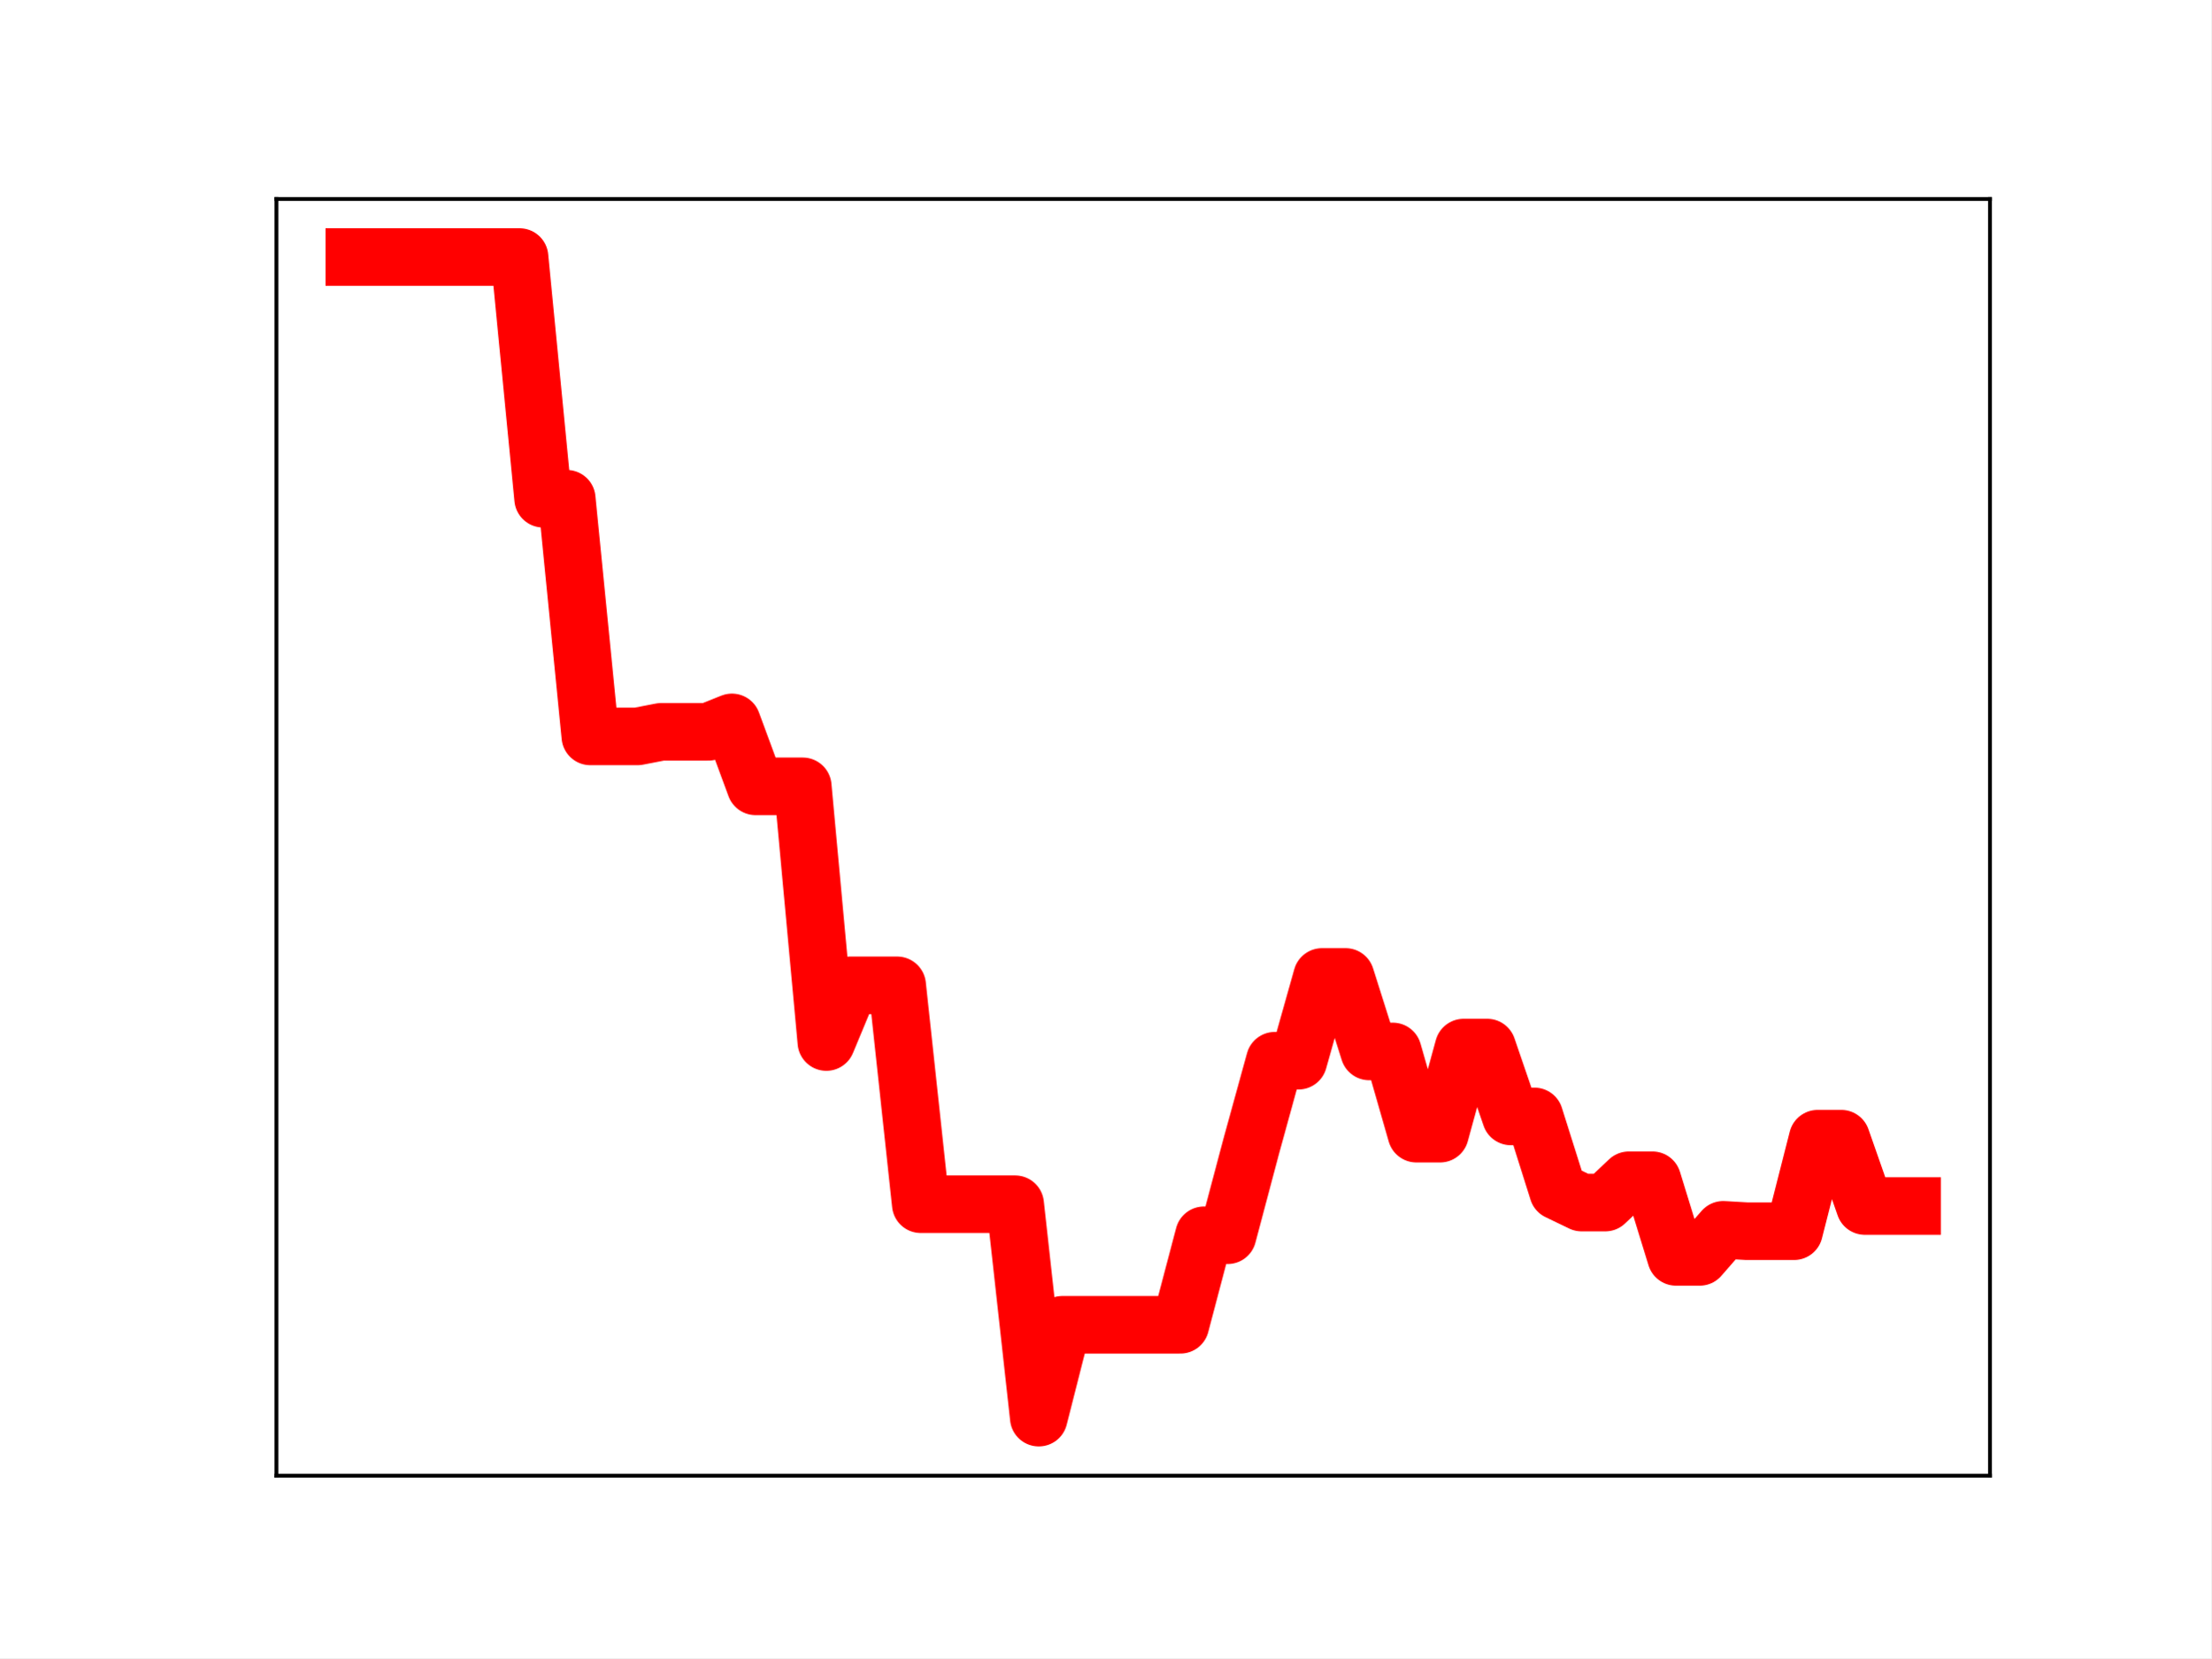
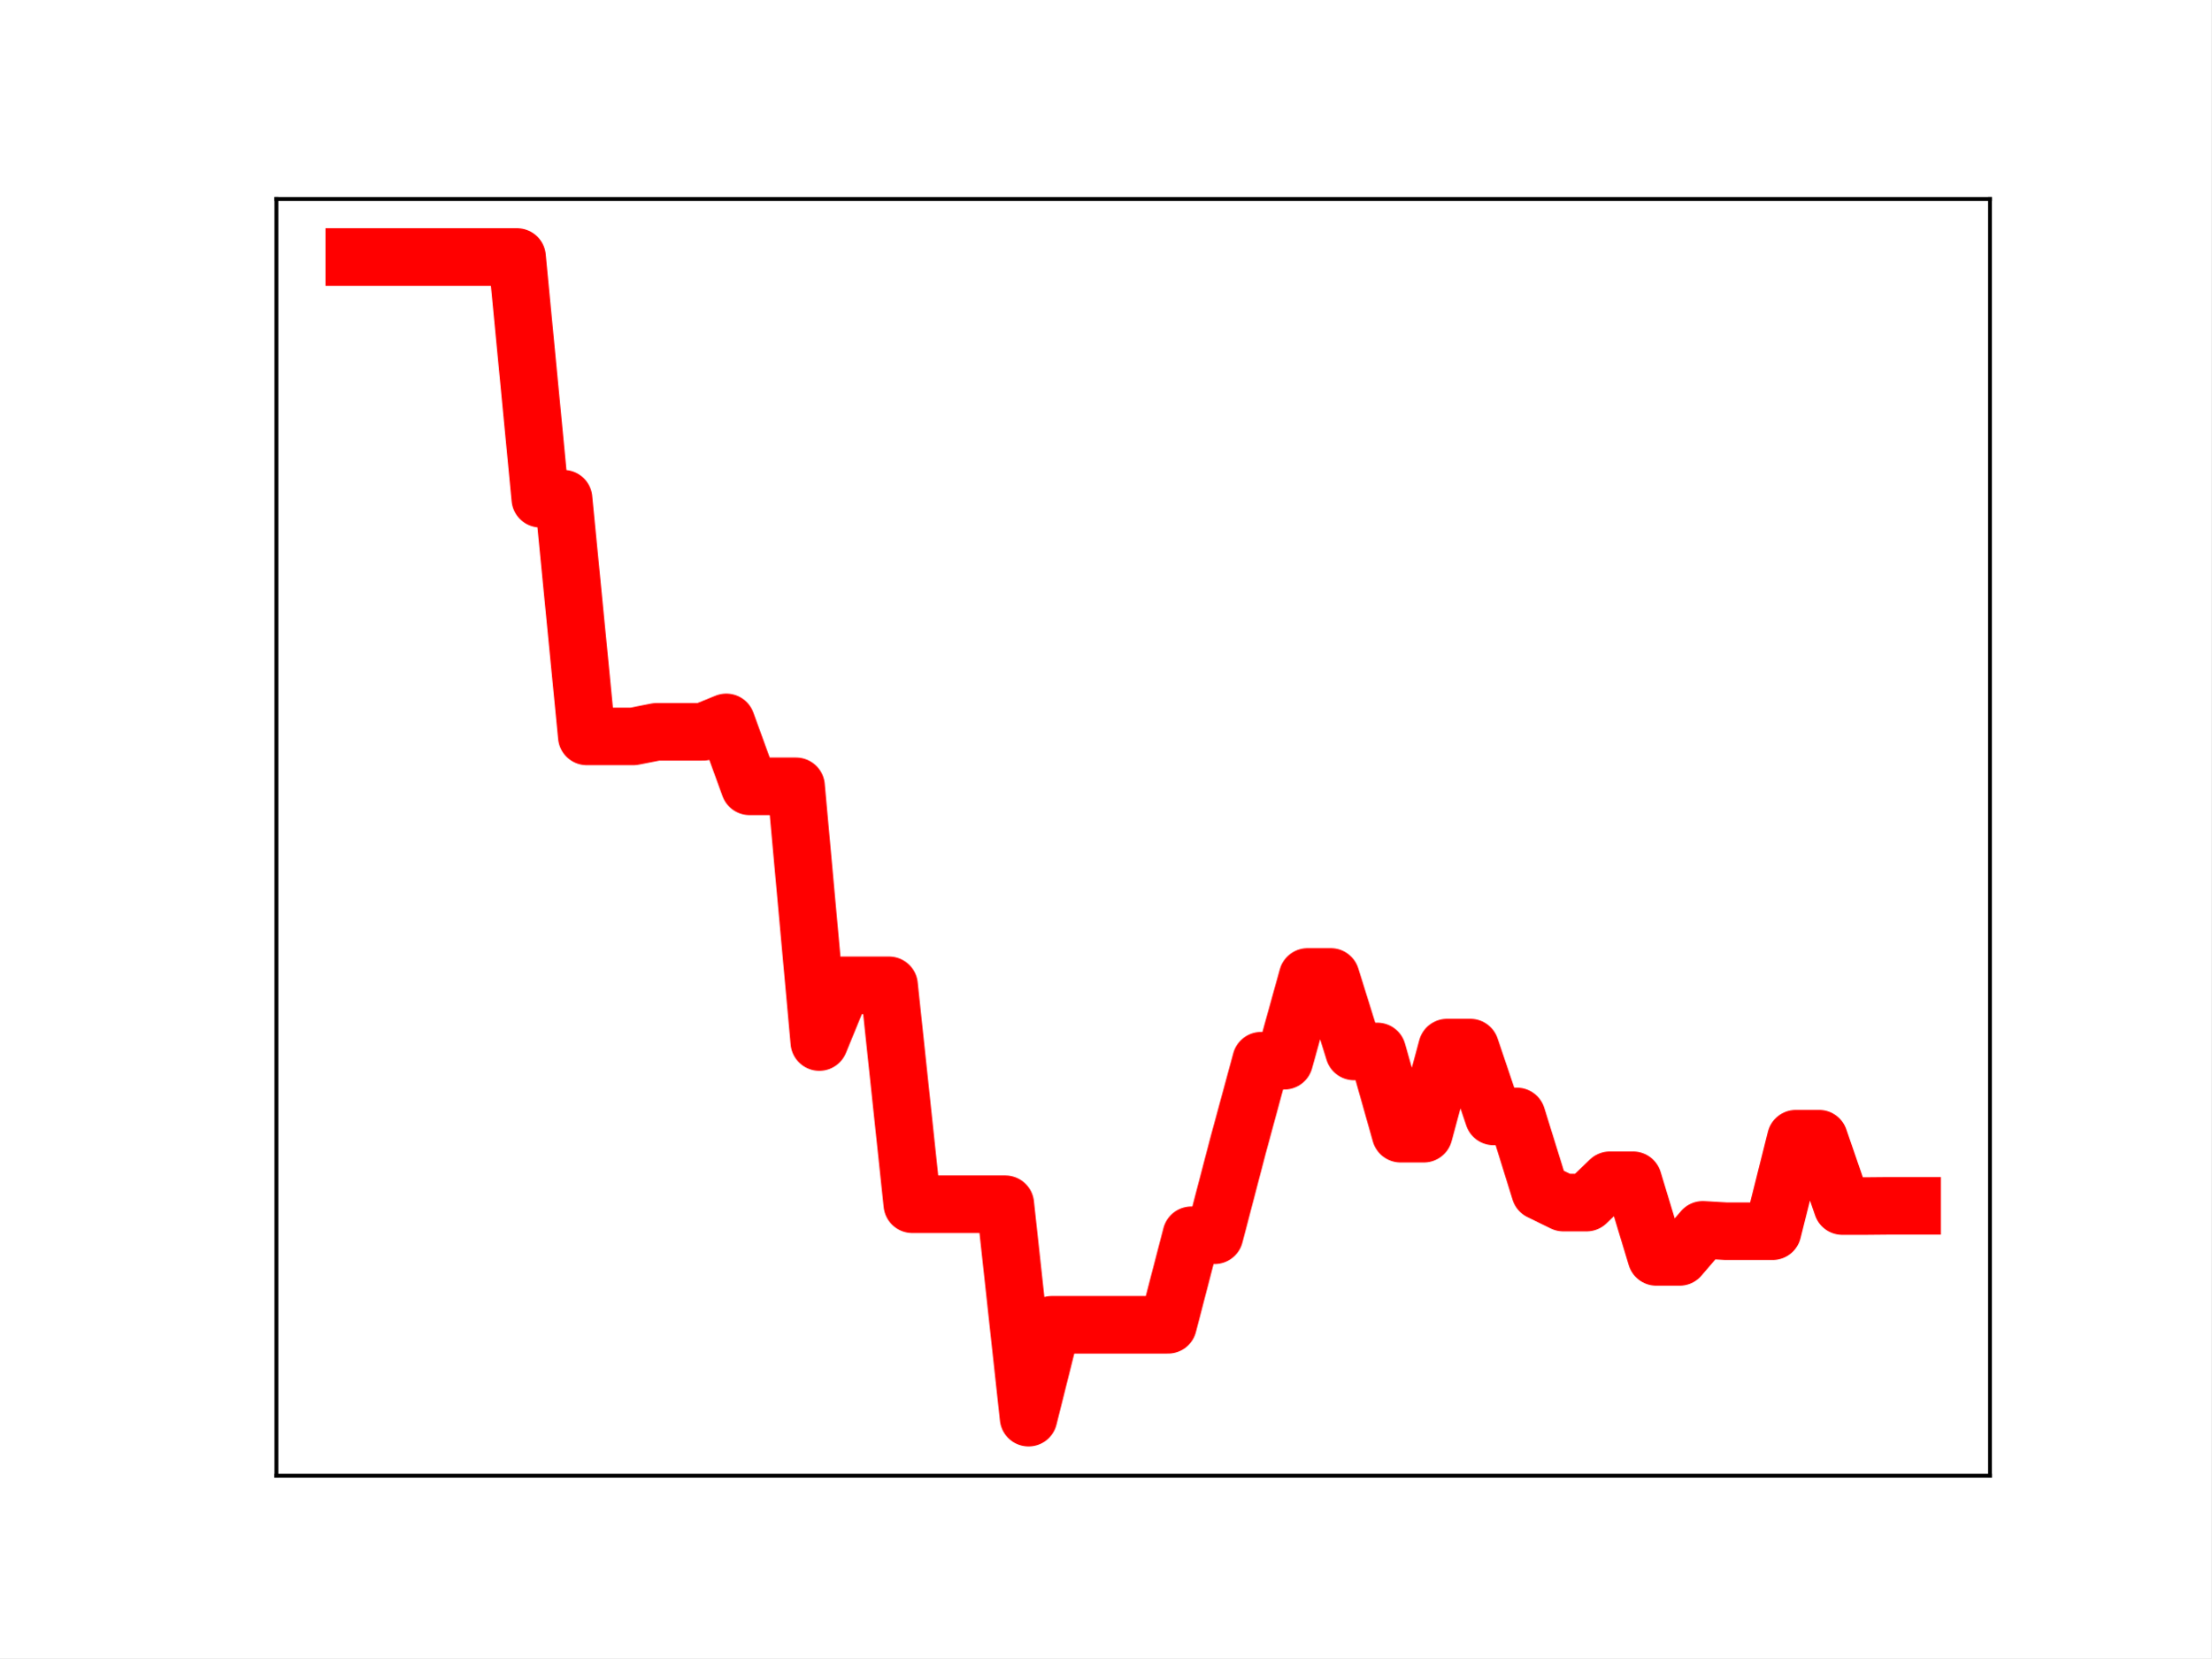
<svg xmlns="http://www.w3.org/2000/svg" xmlns:xlink="http://www.w3.org/1999/xlink" height="345.6pt" version="1.1" viewBox="0 0 460.8 345.6" width="460.8pt">
  <defs>
    <style type="text/css">
*{stroke-linecap:butt;stroke-linejoin:round;}
  </style>
  </defs>
  <g id="figure_1">
    <g id="patch_1">
      <path d="M 0 345.6  L 460.8 345.6  L 460.8 0  L 0 0  z " style="fill:#ffffff;" />
    </g>
    <g id="axes_1">
      <g id="patch_2">
        <path d="M 57.6 307.584  L 414.72 307.584  L 414.72 41.472  L 57.6 41.472  z " style="fill:#ffffff;" />
      </g>
      <g id="line2d_1">
-         <path clip-path="url(#p8fba8b07dd)" d="M 73.833 53.568  L 78.752 53.568  L 83.671 53.568  L 88.59 53.568  L 93.509 53.568  L 98.428 53.568  L 103.347 53.568  L 108.266 53.568  L 113.185 103.943  L 118.104 103.943  L 123.023 153.488  L 127.942 153.488  L 132.861 153.488  L 137.78 152.538  L 142.699 152.538  L 147.618 152.538  L 152.537 150.568  L 157.456 163.894  L 162.375 163.894  L 167.294 163.894  L 172.213 217.193  L 177.132 205.374  L 182.051 205.374  L 186.97 205.374  L 191.889 251.003  L 196.808 251.003  L 201.727 251.003  L 206.646 251.003  L 211.565 251.003  L 216.484 295.488  L 221.403 276.13  L 226.322 276.13  L 231.241 276.13  L 236.16 276.13  L 241.079 276.13  L 245.998 276.13  L 250.917 257.471  L 255.836 257.471  L 260.755 238.944  L 265.674 221.09  L 270.593 221.09  L 275.512 203.629  L 280.431 203.629  L 285.35 219.157  L 290.269 219.157  L 295.188 236.295  L 300.107 236.295  L 305.026 218.35  L 309.945 218.35  L 314.864 232.7  L 319.783 232.7  L 324.702 248.291  L 329.621 250.658  L 334.54 250.658  L 339.459 246.003  L 344.378 246.003  L 349.297 261.981  L 354.216 261.981  L 359.135 256.34  L 364.054 256.625  L 368.973 256.625  L 373.892 256.625  L 378.811 237.341  L 383.73 237.341  L 388.649 251.383  L 393.568 251.383  L 398.487 251.383  " style="fill:none;stroke:#ff0000;stroke-linecap:square;stroke-width:12;" />
+         <path clip-path="url(#p144acbe63d)" d="M 73.833 53.568  L 78.678 53.568  L 83.524 53.568  L 88.369 53.568  L 93.215 53.568  L 98.061 53.568  L 102.906 53.568  L 107.752 53.568  L 112.597 103.943  L 117.443 103.943  L 122.289 153.488  L 127.134 153.488  L 131.98 153.488  L 136.825 152.538  L 141.671 152.538  L 146.517 152.538  L 151.362 150.568  L 156.208 163.894  L 161.053 163.894  L 165.899 163.894  L 170.745 217.193  L 175.59 205.374  L 180.436 205.374  L 185.281 205.374  L 190.127 251.003  L 194.972 251.003  L 199.818 251.003  L 204.664 251.003  L 209.509 251.003  L 214.355 295.488  L 219.2 276.13  L 224.046 276.13  L 228.892 276.13  L 233.737 276.13  L 238.583 276.13  L 243.428 276.13  L 248.274 257.471  L 253.12 257.471  L 257.965 238.944  L 262.811 221.09  L 267.656 221.09  L 272.502 203.629  L 277.348 203.629  L 282.193 219.157  L 287.039 219.157  L 291.884 236.295  L 296.73 236.295  L 301.575 218.35  L 306.421 218.35  L 311.267 232.7  L 316.112 232.7  L 320.958 248.291  L 325.803 250.658  L 330.649 250.658  L 335.495 246.003  L 340.34 246.003  L 345.186 261.981  L 350.031 261.981  L 354.877 256.34  L 359.723 256.625  L 364.568 256.625  L 369.414 256.625  L 374.259 237.341  L 379.105 237.341  L 383.951 251.383  L 388.796 251.383  L 393.642 251.336  L 398.487 251.336  " style="fill:none;stroke:#ff0000;stroke-linecap:square;stroke-width:12;" />
        <defs>
-           <path d="M 0 3  C 0.796 3 1.559 2.684 2.121 2.121  C 2.684 1.559 3 0.796 3 0  C 3 -0.796 2.684 -1.559 2.121 -2.121  C 1.559 -2.684 0.796 -3 0 -3  C -0.796 -3 -1.559 -2.684 -2.121 -2.121  C -2.684 -1.559 -3 -0.796 -3 0  C -3 0.796 -2.684 1.559 -2.121 2.121  C -1.559 2.684 -0.796 3 0 3  z " id="m7b60acf78d" style="stroke:#ff0000;" />
+           <path d="M 0 3  C 0.796 3 1.559 2.684 2.121 2.121  C 2.684 1.559 3 0.796 3 0  C 3 -0.796 2.684 -1.559 2.121 -2.121  C 1.559 -2.684 0.796 -3 0 -3  C -0.796 -3 -1.559 -2.684 -2.121 -2.121  C -2.684 -1.559 -3 -0.796 -3 0  C -3 0.796 -2.684 1.559 -2.121 2.121  C -1.559 2.684 -0.796 3 0 3  z " id="m3f9a5b3efc" style="stroke:#ff0000;" />
        </defs>
-         <g clip-path="url(#p8fba8b07dd)">
-           <use style="fill:#ff0000;stroke:#ff0000;" x="73.833" xlink:href="#m7b60acf78d" y="53.568" />
-           <use style="fill:#ff0000;stroke:#ff0000;" x="78.752" xlink:href="#m7b60acf78d" y="53.568" />
-           <use style="fill:#ff0000;stroke:#ff0000;" x="83.671" xlink:href="#m7b60acf78d" y="53.568" />
-           <use style="fill:#ff0000;stroke:#ff0000;" x="88.59" xlink:href="#m7b60acf78d" y="53.568" />
-           <use style="fill:#ff0000;stroke:#ff0000;" x="93.509" xlink:href="#m7b60acf78d" y="53.568" />
-           <use style="fill:#ff0000;stroke:#ff0000;" x="98.428" xlink:href="#m7b60acf78d" y="53.568" />
-           <use style="fill:#ff0000;stroke:#ff0000;" x="103.347" xlink:href="#m7b60acf78d" y="53.568" />
-           <use style="fill:#ff0000;stroke:#ff0000;" x="108.266" xlink:href="#m7b60acf78d" y="53.568" />
-           <use style="fill:#ff0000;stroke:#ff0000;" x="113.185" xlink:href="#m7b60acf78d" y="103.943" />
-           <use style="fill:#ff0000;stroke:#ff0000;" x="118.104" xlink:href="#m7b60acf78d" y="103.943" />
-           <use style="fill:#ff0000;stroke:#ff0000;" x="123.023" xlink:href="#m7b60acf78d" y="153.488" />
-           <use style="fill:#ff0000;stroke:#ff0000;" x="127.942" xlink:href="#m7b60acf78d" y="153.488" />
-           <use style="fill:#ff0000;stroke:#ff0000;" x="132.861" xlink:href="#m7b60acf78d" y="153.488" />
-           <use style="fill:#ff0000;stroke:#ff0000;" x="137.78" xlink:href="#m7b60acf78d" y="152.538" />
-           <use style="fill:#ff0000;stroke:#ff0000;" x="142.699" xlink:href="#m7b60acf78d" y="152.538" />
-           <use style="fill:#ff0000;stroke:#ff0000;" x="147.618" xlink:href="#m7b60acf78d" y="152.538" />
-           <use style="fill:#ff0000;stroke:#ff0000;" x="152.537" xlink:href="#m7b60acf78d" y="150.568" />
-           <use style="fill:#ff0000;stroke:#ff0000;" x="157.456" xlink:href="#m7b60acf78d" y="163.894" />
-           <use style="fill:#ff0000;stroke:#ff0000;" x="162.375" xlink:href="#m7b60acf78d" y="163.894" />
-           <use style="fill:#ff0000;stroke:#ff0000;" x="167.294" xlink:href="#m7b60acf78d" y="163.894" />
-           <use style="fill:#ff0000;stroke:#ff0000;" x="172.213" xlink:href="#m7b60acf78d" y="217.193" />
-           <use style="fill:#ff0000;stroke:#ff0000;" x="177.132" xlink:href="#m7b60acf78d" y="205.374" />
-           <use style="fill:#ff0000;stroke:#ff0000;" x="182.051" xlink:href="#m7b60acf78d" y="205.374" />
-           <use style="fill:#ff0000;stroke:#ff0000;" x="186.97" xlink:href="#m7b60acf78d" y="205.374" />
-           <use style="fill:#ff0000;stroke:#ff0000;" x="191.889" xlink:href="#m7b60acf78d" y="251.003" />
-           <use style="fill:#ff0000;stroke:#ff0000;" x="196.808" xlink:href="#m7b60acf78d" y="251.003" />
-           <use style="fill:#ff0000;stroke:#ff0000;" x="201.727" xlink:href="#m7b60acf78d" y="251.003" />
-           <use style="fill:#ff0000;stroke:#ff0000;" x="206.646" xlink:href="#m7b60acf78d" y="251.003" />
-           <use style="fill:#ff0000;stroke:#ff0000;" x="211.565" xlink:href="#m7b60acf78d" y="251.003" />
-           <use style="fill:#ff0000;stroke:#ff0000;" x="216.484" xlink:href="#m7b60acf78d" y="295.488" />
-           <use style="fill:#ff0000;stroke:#ff0000;" x="221.403" xlink:href="#m7b60acf78d" y="276.13" />
-           <use style="fill:#ff0000;stroke:#ff0000;" x="226.322" xlink:href="#m7b60acf78d" y="276.13" />
-           <use style="fill:#ff0000;stroke:#ff0000;" x="231.241" xlink:href="#m7b60acf78d" y="276.13" />
-           <use style="fill:#ff0000;stroke:#ff0000;" x="236.16" xlink:href="#m7b60acf78d" y="276.13" />
-           <use style="fill:#ff0000;stroke:#ff0000;" x="241.079" xlink:href="#m7b60acf78d" y="276.13" />
-           <use style="fill:#ff0000;stroke:#ff0000;" x="245.998" xlink:href="#m7b60acf78d" y="276.13" />
-           <use style="fill:#ff0000;stroke:#ff0000;" x="250.917" xlink:href="#m7b60acf78d" y="257.471" />
-           <use style="fill:#ff0000;stroke:#ff0000;" x="255.836" xlink:href="#m7b60acf78d" y="257.471" />
-           <use style="fill:#ff0000;stroke:#ff0000;" x="260.755" xlink:href="#m7b60acf78d" y="238.944" />
-           <use style="fill:#ff0000;stroke:#ff0000;" x="265.674" xlink:href="#m7b60acf78d" y="221.09" />
-           <use style="fill:#ff0000;stroke:#ff0000;" x="270.593" xlink:href="#m7b60acf78d" y="221.09" />
-           <use style="fill:#ff0000;stroke:#ff0000;" x="275.512" xlink:href="#m7b60acf78d" y="203.629" />
-           <use style="fill:#ff0000;stroke:#ff0000;" x="280.431" xlink:href="#m7b60acf78d" y="203.629" />
-           <use style="fill:#ff0000;stroke:#ff0000;" x="285.35" xlink:href="#m7b60acf78d" y="219.157" />
-           <use style="fill:#ff0000;stroke:#ff0000;" x="290.269" xlink:href="#m7b60acf78d" y="219.157" />
-           <use style="fill:#ff0000;stroke:#ff0000;" x="295.188" xlink:href="#m7b60acf78d" y="236.295" />
-           <use style="fill:#ff0000;stroke:#ff0000;" x="300.107" xlink:href="#m7b60acf78d" y="236.295" />
-           <use style="fill:#ff0000;stroke:#ff0000;" x="305.026" xlink:href="#m7b60acf78d" y="218.35" />
-           <use style="fill:#ff0000;stroke:#ff0000;" x="309.945" xlink:href="#m7b60acf78d" y="218.35" />
-           <use style="fill:#ff0000;stroke:#ff0000;" x="314.864" xlink:href="#m7b60acf78d" y="232.7" />
-           <use style="fill:#ff0000;stroke:#ff0000;" x="319.783" xlink:href="#m7b60acf78d" y="232.7" />
-           <use style="fill:#ff0000;stroke:#ff0000;" x="324.702" xlink:href="#m7b60acf78d" y="248.291" />
-           <use style="fill:#ff0000;stroke:#ff0000;" x="329.621" xlink:href="#m7b60acf78d" y="250.658" />
-           <use style="fill:#ff0000;stroke:#ff0000;" x="334.54" xlink:href="#m7b60acf78d" y="250.658" />
-           <use style="fill:#ff0000;stroke:#ff0000;" x="339.459" xlink:href="#m7b60acf78d" y="246.003" />
-           <use style="fill:#ff0000;stroke:#ff0000;" x="344.378" xlink:href="#m7b60acf78d" y="246.003" />
-           <use style="fill:#ff0000;stroke:#ff0000;" x="349.297" xlink:href="#m7b60acf78d" y="261.981" />
-           <use style="fill:#ff0000;stroke:#ff0000;" x="354.216" xlink:href="#m7b60acf78d" y="261.981" />
-           <use style="fill:#ff0000;stroke:#ff0000;" x="359.135" xlink:href="#m7b60acf78d" y="256.34" />
-           <use style="fill:#ff0000;stroke:#ff0000;" x="364.054" xlink:href="#m7b60acf78d" y="256.625" />
-           <use style="fill:#ff0000;stroke:#ff0000;" x="368.973" xlink:href="#m7b60acf78d" y="256.625" />
-           <use style="fill:#ff0000;stroke:#ff0000;" x="373.892" xlink:href="#m7b60acf78d" y="256.625" />
-           <use style="fill:#ff0000;stroke:#ff0000;" x="378.811" xlink:href="#m7b60acf78d" y="237.341" />
-           <use style="fill:#ff0000;stroke:#ff0000;" x="383.73" xlink:href="#m7b60acf78d" y="237.341" />
-           <use style="fill:#ff0000;stroke:#ff0000;" x="388.649" xlink:href="#m7b60acf78d" y="251.383" />
-           <use style="fill:#ff0000;stroke:#ff0000;" x="393.568" xlink:href="#m7b60acf78d" y="251.383" />
-           <use style="fill:#ff0000;stroke:#ff0000;" x="398.487" xlink:href="#m7b60acf78d" y="251.383" />
+         <g clip-path="url(#p144acbe63d)">
+           <use style="fill:#ff0000;stroke:#ff0000;" x="73.833" xlink:href="#m3f9a5b3efc" y="53.568" />
+           <use style="fill:#ff0000;stroke:#ff0000;" x="78.678" xlink:href="#m3f9a5b3efc" y="53.568" />
+           <use style="fill:#ff0000;stroke:#ff0000;" x="83.524" xlink:href="#m3f9a5b3efc" y="53.568" />
+           <use style="fill:#ff0000;stroke:#ff0000;" x="88.369" xlink:href="#m3f9a5b3efc" y="53.568" />
+           <use style="fill:#ff0000;stroke:#ff0000;" x="93.215" xlink:href="#m3f9a5b3efc" y="53.568" />
+           <use style="fill:#ff0000;stroke:#ff0000;" x="98.061" xlink:href="#m3f9a5b3efc" y="53.568" />
+           <use style="fill:#ff0000;stroke:#ff0000;" x="102.906" xlink:href="#m3f9a5b3efc" y="53.568" />
+           <use style="fill:#ff0000;stroke:#ff0000;" x="107.752" xlink:href="#m3f9a5b3efc" y="53.568" />
+           <use style="fill:#ff0000;stroke:#ff0000;" x="112.597" xlink:href="#m3f9a5b3efc" y="103.943" />
+           <use style="fill:#ff0000;stroke:#ff0000;" x="117.443" xlink:href="#m3f9a5b3efc" y="103.943" />
+           <use style="fill:#ff0000;stroke:#ff0000;" x="122.289" xlink:href="#m3f9a5b3efc" y="153.488" />
+           <use style="fill:#ff0000;stroke:#ff0000;" x="127.134" xlink:href="#m3f9a5b3efc" y="153.488" />
+           <use style="fill:#ff0000;stroke:#ff0000;" x="131.98" xlink:href="#m3f9a5b3efc" y="153.488" />
+           <use style="fill:#ff0000;stroke:#ff0000;" x="136.825" xlink:href="#m3f9a5b3efc" y="152.538" />
+           <use style="fill:#ff0000;stroke:#ff0000;" x="141.671" xlink:href="#m3f9a5b3efc" y="152.538" />
+           <use style="fill:#ff0000;stroke:#ff0000;" x="146.517" xlink:href="#m3f9a5b3efc" y="152.538" />
+           <use style="fill:#ff0000;stroke:#ff0000;" x="151.362" xlink:href="#m3f9a5b3efc" y="150.568" />
+           <use style="fill:#ff0000;stroke:#ff0000;" x="156.208" xlink:href="#m3f9a5b3efc" y="163.894" />
+           <use style="fill:#ff0000;stroke:#ff0000;" x="161.053" xlink:href="#m3f9a5b3efc" y="163.894" />
+           <use style="fill:#ff0000;stroke:#ff0000;" x="165.899" xlink:href="#m3f9a5b3efc" y="163.894" />
+           <use style="fill:#ff0000;stroke:#ff0000;" x="170.745" xlink:href="#m3f9a5b3efc" y="217.193" />
+           <use style="fill:#ff0000;stroke:#ff0000;" x="175.59" xlink:href="#m3f9a5b3efc" y="205.374" />
+           <use style="fill:#ff0000;stroke:#ff0000;" x="180.436" xlink:href="#m3f9a5b3efc" y="205.374" />
+           <use style="fill:#ff0000;stroke:#ff0000;" x="185.281" xlink:href="#m3f9a5b3efc" y="205.374" />
+           <use style="fill:#ff0000;stroke:#ff0000;" x="190.127" xlink:href="#m3f9a5b3efc" y="251.003" />
+           <use style="fill:#ff0000;stroke:#ff0000;" x="194.972" xlink:href="#m3f9a5b3efc" y="251.003" />
+           <use style="fill:#ff0000;stroke:#ff0000;" x="199.818" xlink:href="#m3f9a5b3efc" y="251.003" />
+           <use style="fill:#ff0000;stroke:#ff0000;" x="204.664" xlink:href="#m3f9a5b3efc" y="251.003" />
+           <use style="fill:#ff0000;stroke:#ff0000;" x="209.509" xlink:href="#m3f9a5b3efc" y="251.003" />
+           <use style="fill:#ff0000;stroke:#ff0000;" x="214.355" xlink:href="#m3f9a5b3efc" y="295.488" />
+           <use style="fill:#ff0000;stroke:#ff0000;" x="219.2" xlink:href="#m3f9a5b3efc" y="276.13" />
+           <use style="fill:#ff0000;stroke:#ff0000;" x="224.046" xlink:href="#m3f9a5b3efc" y="276.13" />
+           <use style="fill:#ff0000;stroke:#ff0000;" x="228.892" xlink:href="#m3f9a5b3efc" y="276.13" />
+           <use style="fill:#ff0000;stroke:#ff0000;" x="233.737" xlink:href="#m3f9a5b3efc" y="276.13" />
+           <use style="fill:#ff0000;stroke:#ff0000;" x="238.583" xlink:href="#m3f9a5b3efc" y="276.13" />
+           <use style="fill:#ff0000;stroke:#ff0000;" x="243.428" xlink:href="#m3f9a5b3efc" y="276.13" />
+           <use style="fill:#ff0000;stroke:#ff0000;" x="248.274" xlink:href="#m3f9a5b3efc" y="257.471" />
+           <use style="fill:#ff0000;stroke:#ff0000;" x="253.12" xlink:href="#m3f9a5b3efc" y="257.471" />
+           <use style="fill:#ff0000;stroke:#ff0000;" x="257.965" xlink:href="#m3f9a5b3efc" y="238.944" />
+           <use style="fill:#ff0000;stroke:#ff0000;" x="262.811" xlink:href="#m3f9a5b3efc" y="221.09" />
+           <use style="fill:#ff0000;stroke:#ff0000;" x="267.656" xlink:href="#m3f9a5b3efc" y="221.09" />
+           <use style="fill:#ff0000;stroke:#ff0000;" x="272.502" xlink:href="#m3f9a5b3efc" y="203.629" />
+           <use style="fill:#ff0000;stroke:#ff0000;" x="277.348" xlink:href="#m3f9a5b3efc" y="203.629" />
+           <use style="fill:#ff0000;stroke:#ff0000;" x="282.193" xlink:href="#m3f9a5b3efc" y="219.157" />
+           <use style="fill:#ff0000;stroke:#ff0000;" x="287.039" xlink:href="#m3f9a5b3efc" y="219.157" />
+           <use style="fill:#ff0000;stroke:#ff0000;" x="291.884" xlink:href="#m3f9a5b3efc" y="236.295" />
+           <use style="fill:#ff0000;stroke:#ff0000;" x="296.73" xlink:href="#m3f9a5b3efc" y="236.295" />
+           <use style="fill:#ff0000;stroke:#ff0000;" x="301.575" xlink:href="#m3f9a5b3efc" y="218.35" />
+           <use style="fill:#ff0000;stroke:#ff0000;" x="306.421" xlink:href="#m3f9a5b3efc" y="218.35" />
+           <use style="fill:#ff0000;stroke:#ff0000;" x="311.267" xlink:href="#m3f9a5b3efc" y="232.7" />
+           <use style="fill:#ff0000;stroke:#ff0000;" x="316.112" xlink:href="#m3f9a5b3efc" y="232.7" />
+           <use style="fill:#ff0000;stroke:#ff0000;" x="320.958" xlink:href="#m3f9a5b3efc" y="248.291" />
+           <use style="fill:#ff0000;stroke:#ff0000;" x="325.803" xlink:href="#m3f9a5b3efc" y="250.658" />
+           <use style="fill:#ff0000;stroke:#ff0000;" x="330.649" xlink:href="#m3f9a5b3efc" y="250.658" />
+           <use style="fill:#ff0000;stroke:#ff0000;" x="335.495" xlink:href="#m3f9a5b3efc" y="246.003" />
+           <use style="fill:#ff0000;stroke:#ff0000;" x="340.34" xlink:href="#m3f9a5b3efc" y="246.003" />
+           <use style="fill:#ff0000;stroke:#ff0000;" x="345.186" xlink:href="#m3f9a5b3efc" y="261.981" />
+           <use style="fill:#ff0000;stroke:#ff0000;" x="350.031" xlink:href="#m3f9a5b3efc" y="261.981" />
+           <use style="fill:#ff0000;stroke:#ff0000;" x="354.877" xlink:href="#m3f9a5b3efc" y="256.34" />
+           <use style="fill:#ff0000;stroke:#ff0000;" x="359.723" xlink:href="#m3f9a5b3efc" y="256.625" />
+           <use style="fill:#ff0000;stroke:#ff0000;" x="364.568" xlink:href="#m3f9a5b3efc" y="256.625" />
+           <use style="fill:#ff0000;stroke:#ff0000;" x="369.414" xlink:href="#m3f9a5b3efc" y="256.625" />
+           <use style="fill:#ff0000;stroke:#ff0000;" x="374.259" xlink:href="#m3f9a5b3efc" y="237.341" />
+           <use style="fill:#ff0000;stroke:#ff0000;" x="379.105" xlink:href="#m3f9a5b3efc" y="237.341" />
+           <use style="fill:#ff0000;stroke:#ff0000;" x="383.951" xlink:href="#m3f9a5b3efc" y="251.383" />
+           <use style="fill:#ff0000;stroke:#ff0000;" x="388.796" xlink:href="#m3f9a5b3efc" y="251.383" />
+           <use style="fill:#ff0000;stroke:#ff0000;" x="393.642" xlink:href="#m3f9a5b3efc" y="251.336" />
+           <use style="fill:#ff0000;stroke:#ff0000;" x="398.487" xlink:href="#m3f9a5b3efc" y="251.336" />
        </g>
      </g>
      <g id="patch_3">
        <path d="M 57.6 307.584  L 57.6 41.472  " style="fill:none;stroke:#000000;stroke-linecap:square;stroke-linejoin:miter;stroke-width:0.8;" />
      </g>
      <g id="patch_4">
        <path d="M 414.72 307.584  L 414.72 41.472  " style="fill:none;stroke:#000000;stroke-linecap:square;stroke-linejoin:miter;stroke-width:0.8;" />
      </g>
      <g id="patch_5">
        <path d="M 57.6 307.584  L 414.72 307.584  " style="fill:none;stroke:#000000;stroke-linecap:square;stroke-linejoin:miter;stroke-width:0.8;" />
      </g>
      <g id="patch_6">
        <path d="M 57.6 41.472  L 414.72 41.472  " style="fill:none;stroke:#000000;stroke-linecap:square;stroke-linejoin:miter;stroke-width:0.8;" />
      </g>
    </g>
  </g>
  <defs>
-     <clipPath id="p8fba8b07dd">
+     <clipPath id="p144acbe63d">
      <rect height="266.112" width="357.12" x="57.6" y="41.472" />
    </clipPath>
  </defs>
</svg>
